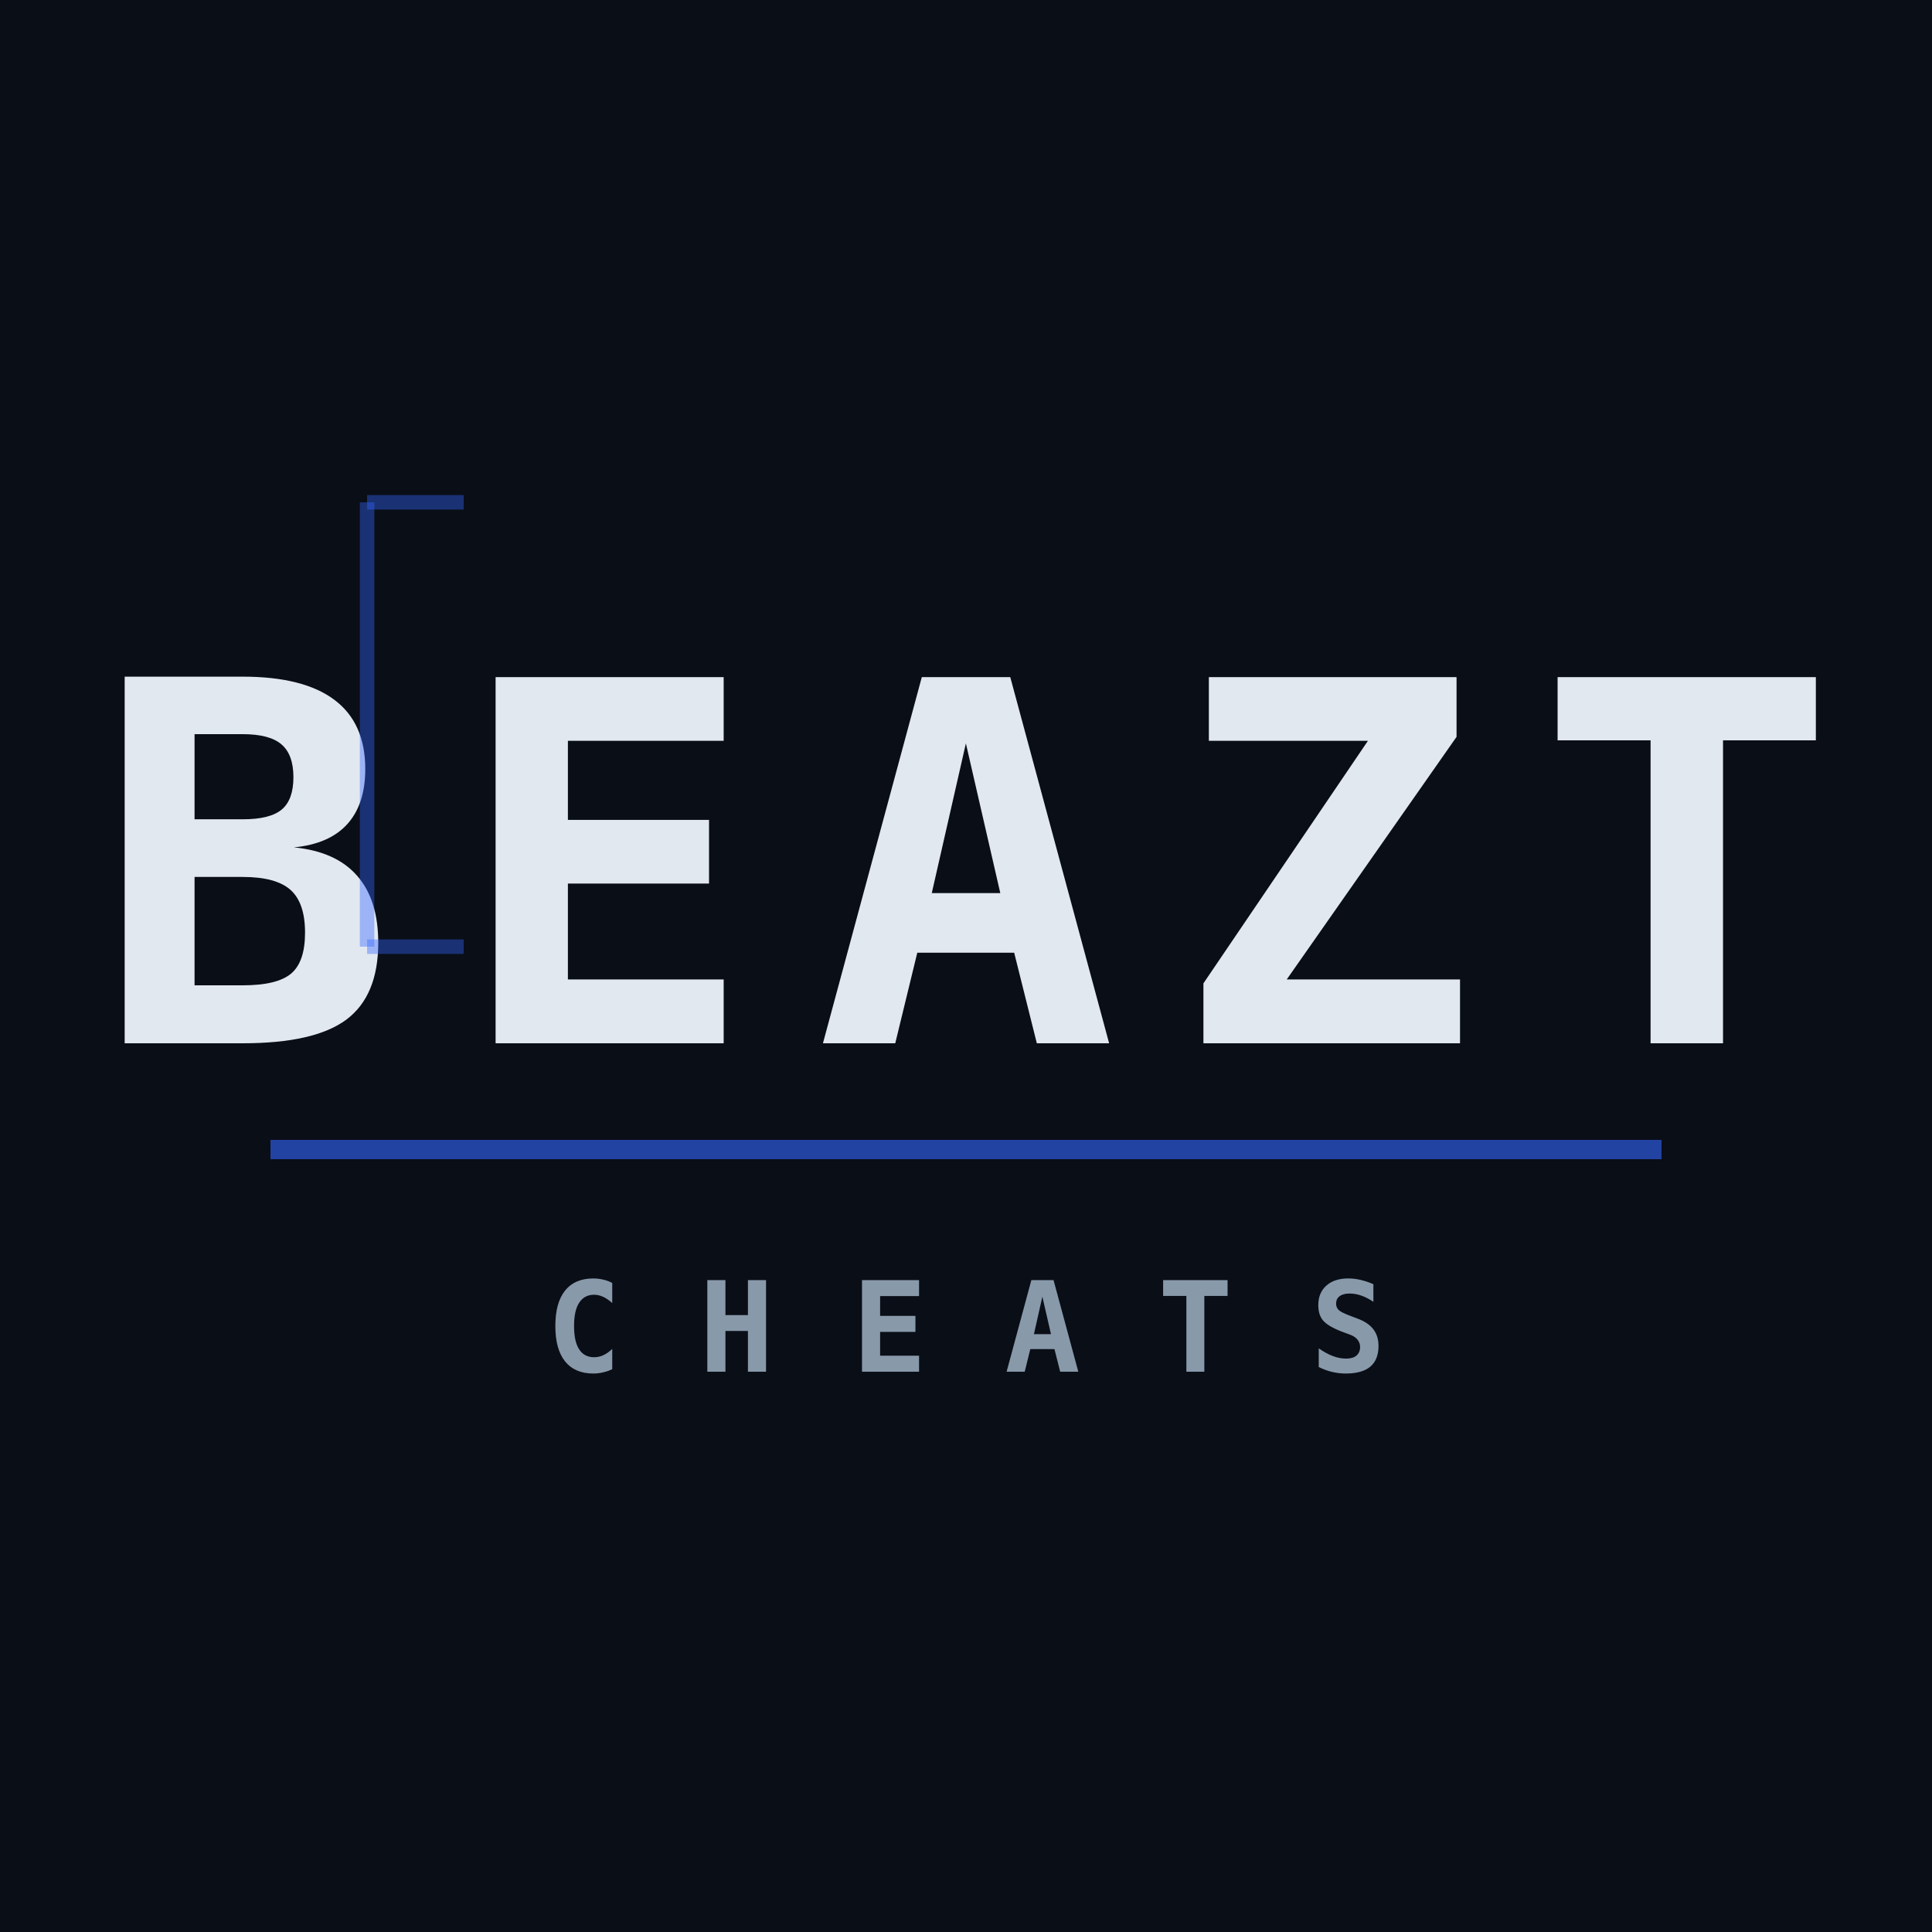
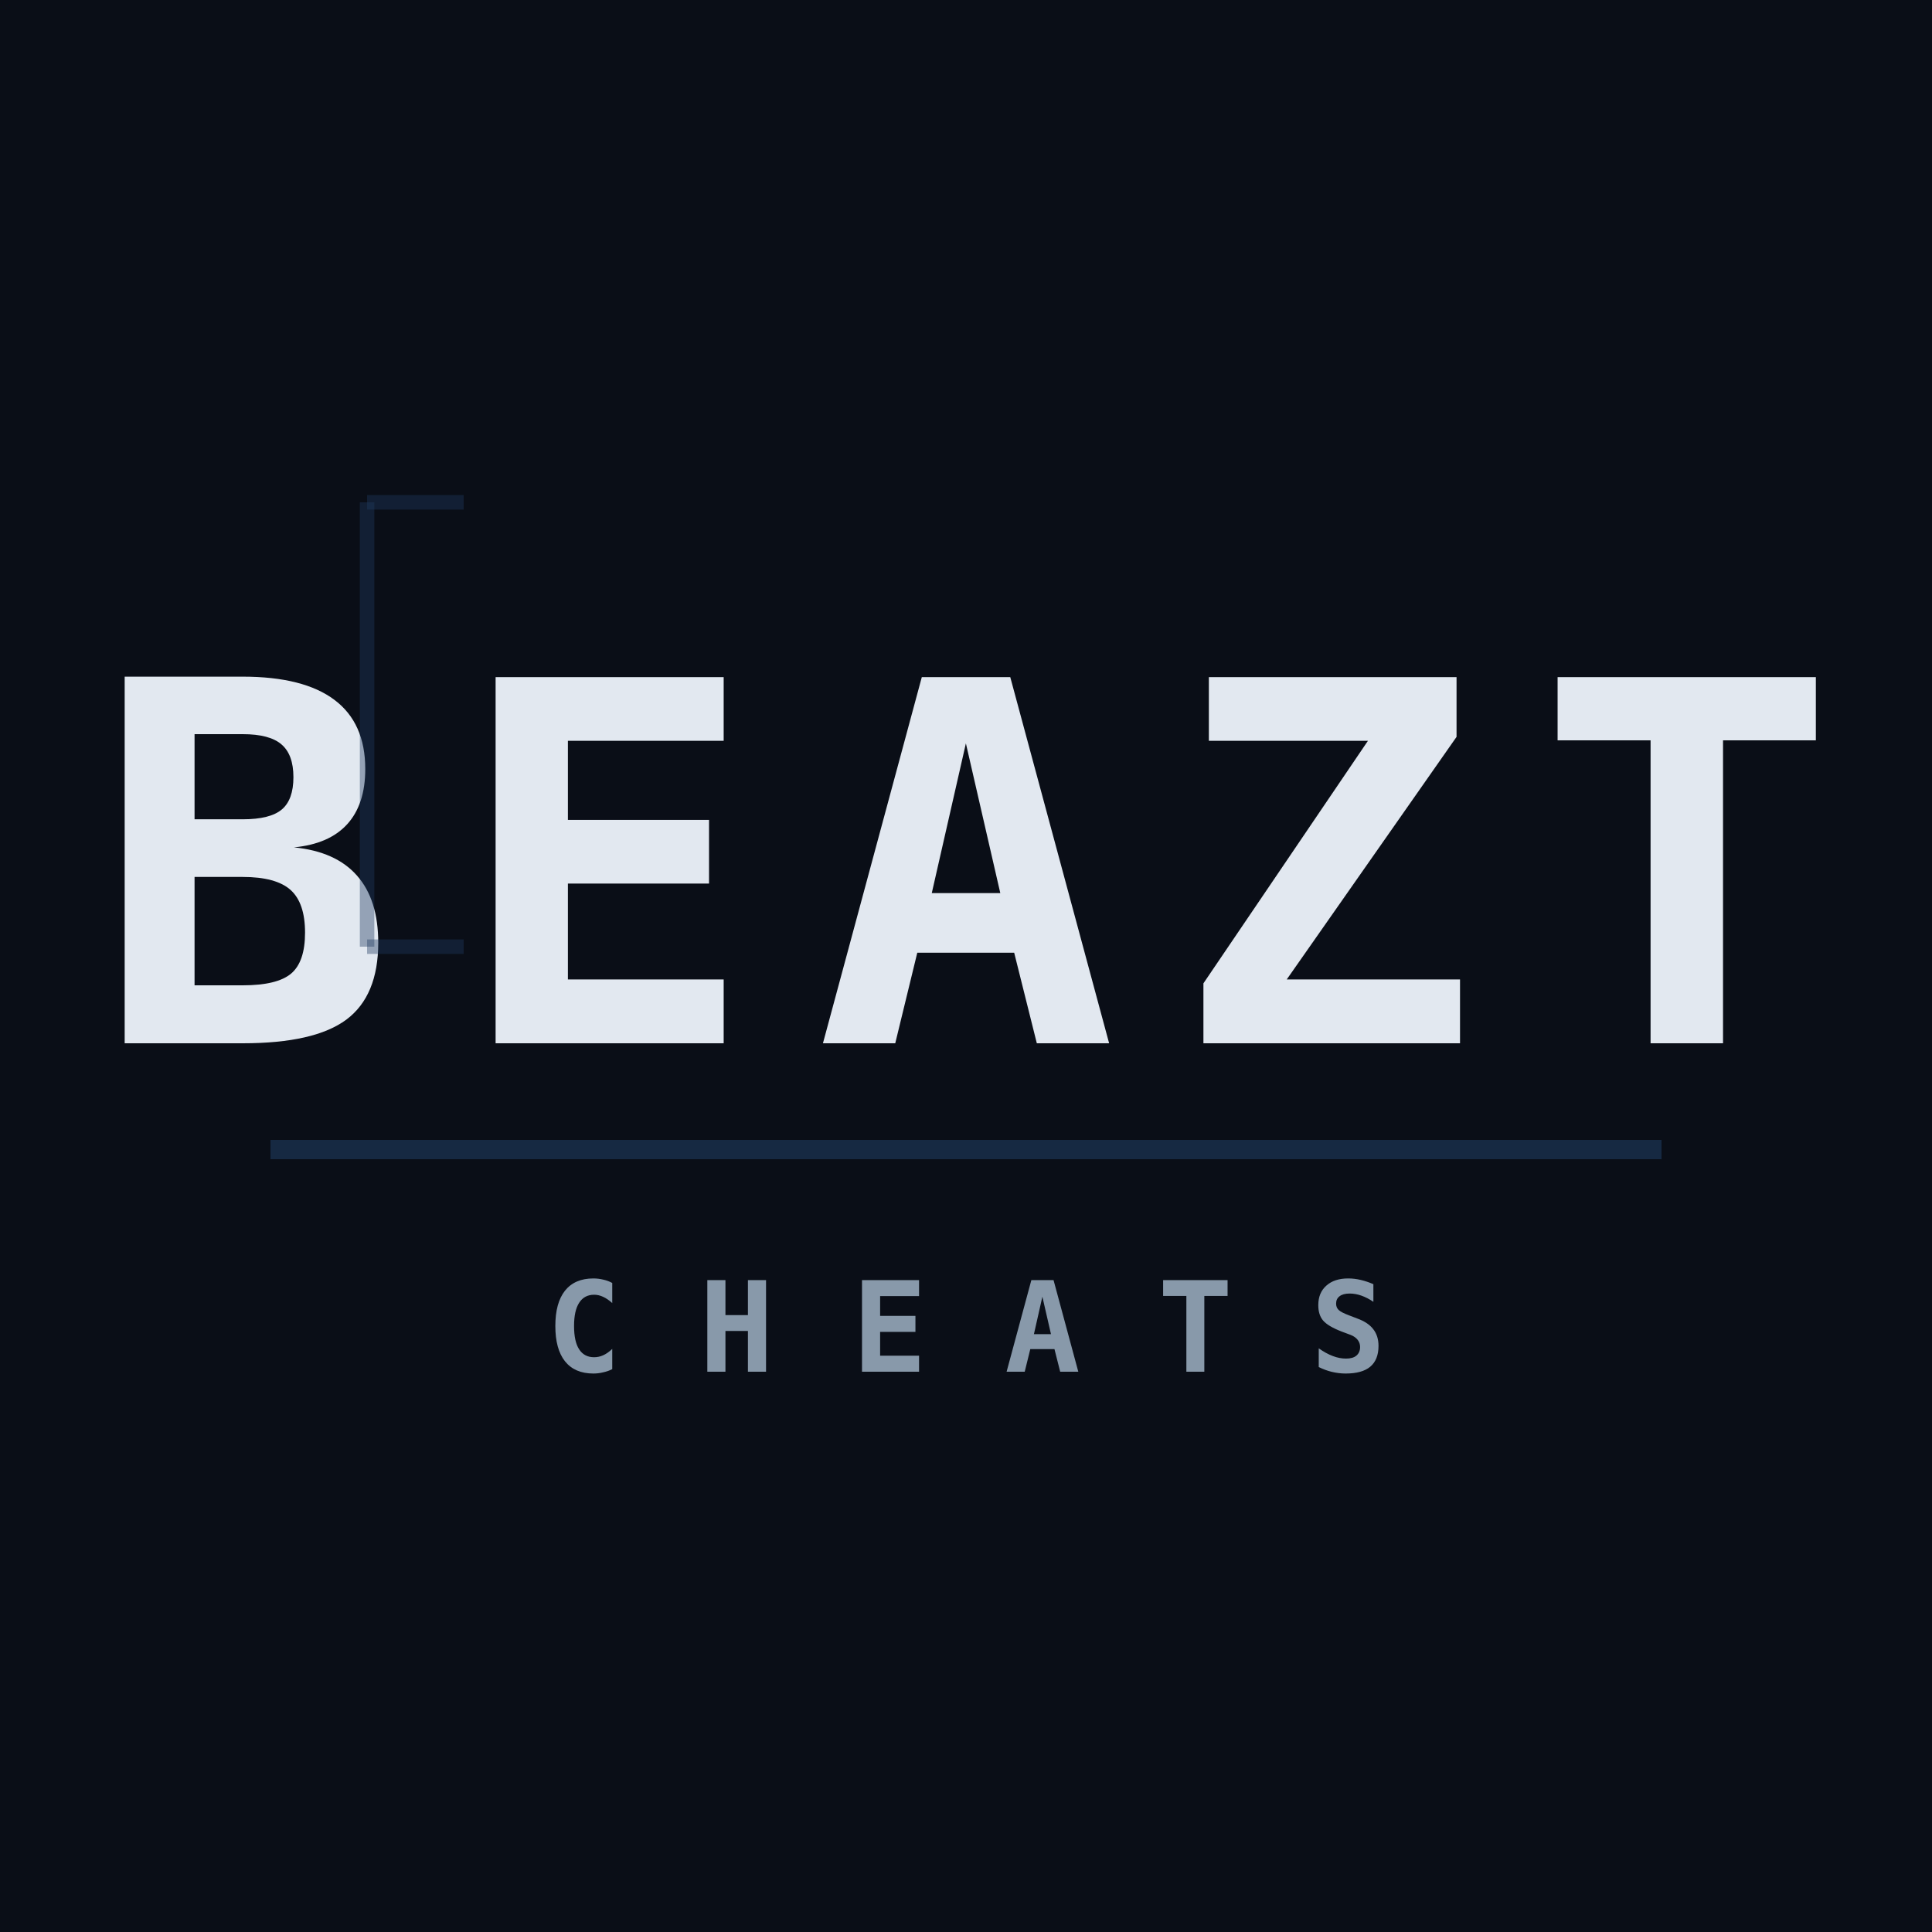
<svg xmlns="http://www.w3.org/2000/svg" viewBox="0 0 200 200" fill="none">
  <rect width="200" height="200" fill="#0A0E17" />
  <text x="100" y="108" text-anchor="middle" font-family="JetBrains Mono, monospace" font-size="52" font-weight="800" fill="#E2E8F0" letter-spacing="6">BEAZT</text>
-   <rect x="28" y="118" width="144" height="2" fill="#3366FF" opacity="0.6" />
+   <rect x="28" y="118" width="144" height="2" fill="#1E3A5F" opacity="0.6" />
  <text x="100" y="142" text-anchor="middle" font-family="JetBrains Mono, monospace" font-size="13" font-weight="600" fill="#8899AA" letter-spacing="8">CHEATS</text>
-   <line x1="38" y1="52" x2="38" y2="98" stroke="#3366FF" stroke-width="1.5" opacity="0.4" />
-   <line x1="38" y1="52" x2="48" y2="52" stroke="#3366FF" stroke-width="1.5" opacity="0.4" />
-   <line x1="38" y1="98" x2="48" y2="98" stroke="#3366FF" stroke-width="1.5" opacity="0.4" />
+   <line x1="38" y1="52" x2="38" y2="98" stroke="#1E3A5F" stroke-width="1.5" opacity="0.4" />
+   <line x1="38" y1="52" x2="48" y2="52" stroke="#1E3A5F" stroke-width="1.5" opacity="0.4" />
+   <line x1="38" y1="98" x2="48" y2="98" stroke="#1E3A5F" stroke-width="1.5" opacity="0.4" />
</svg>
